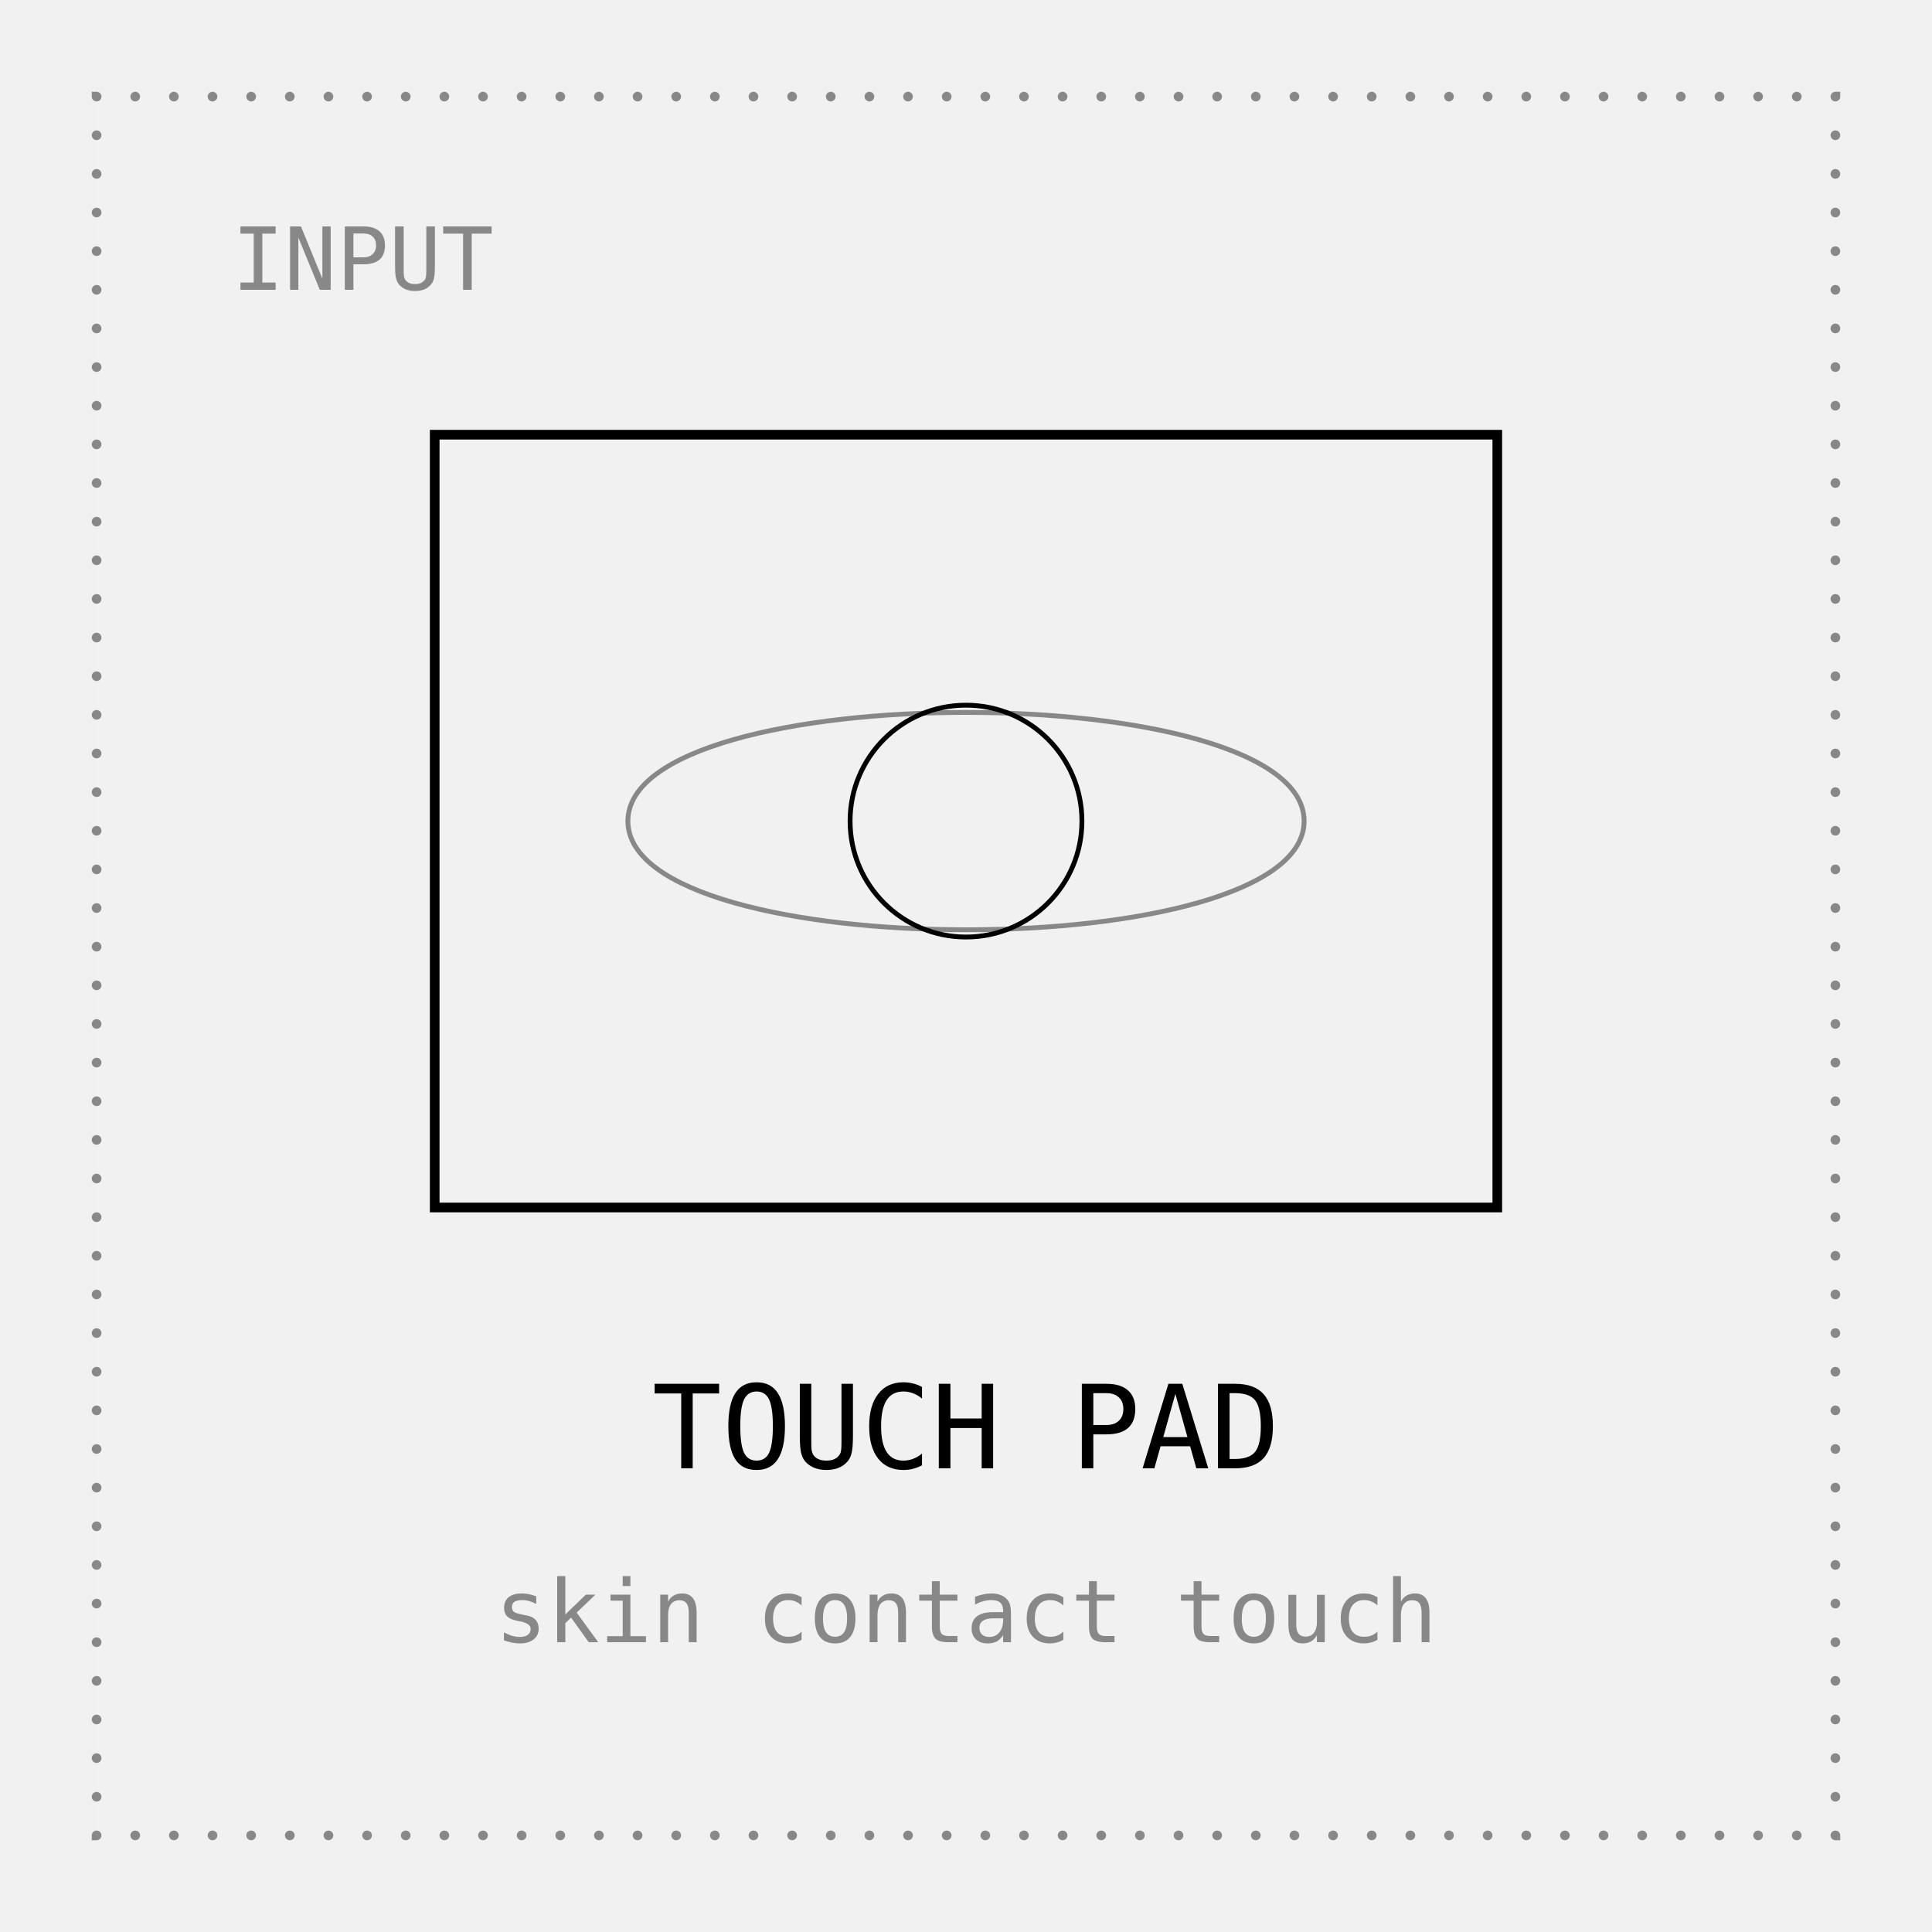
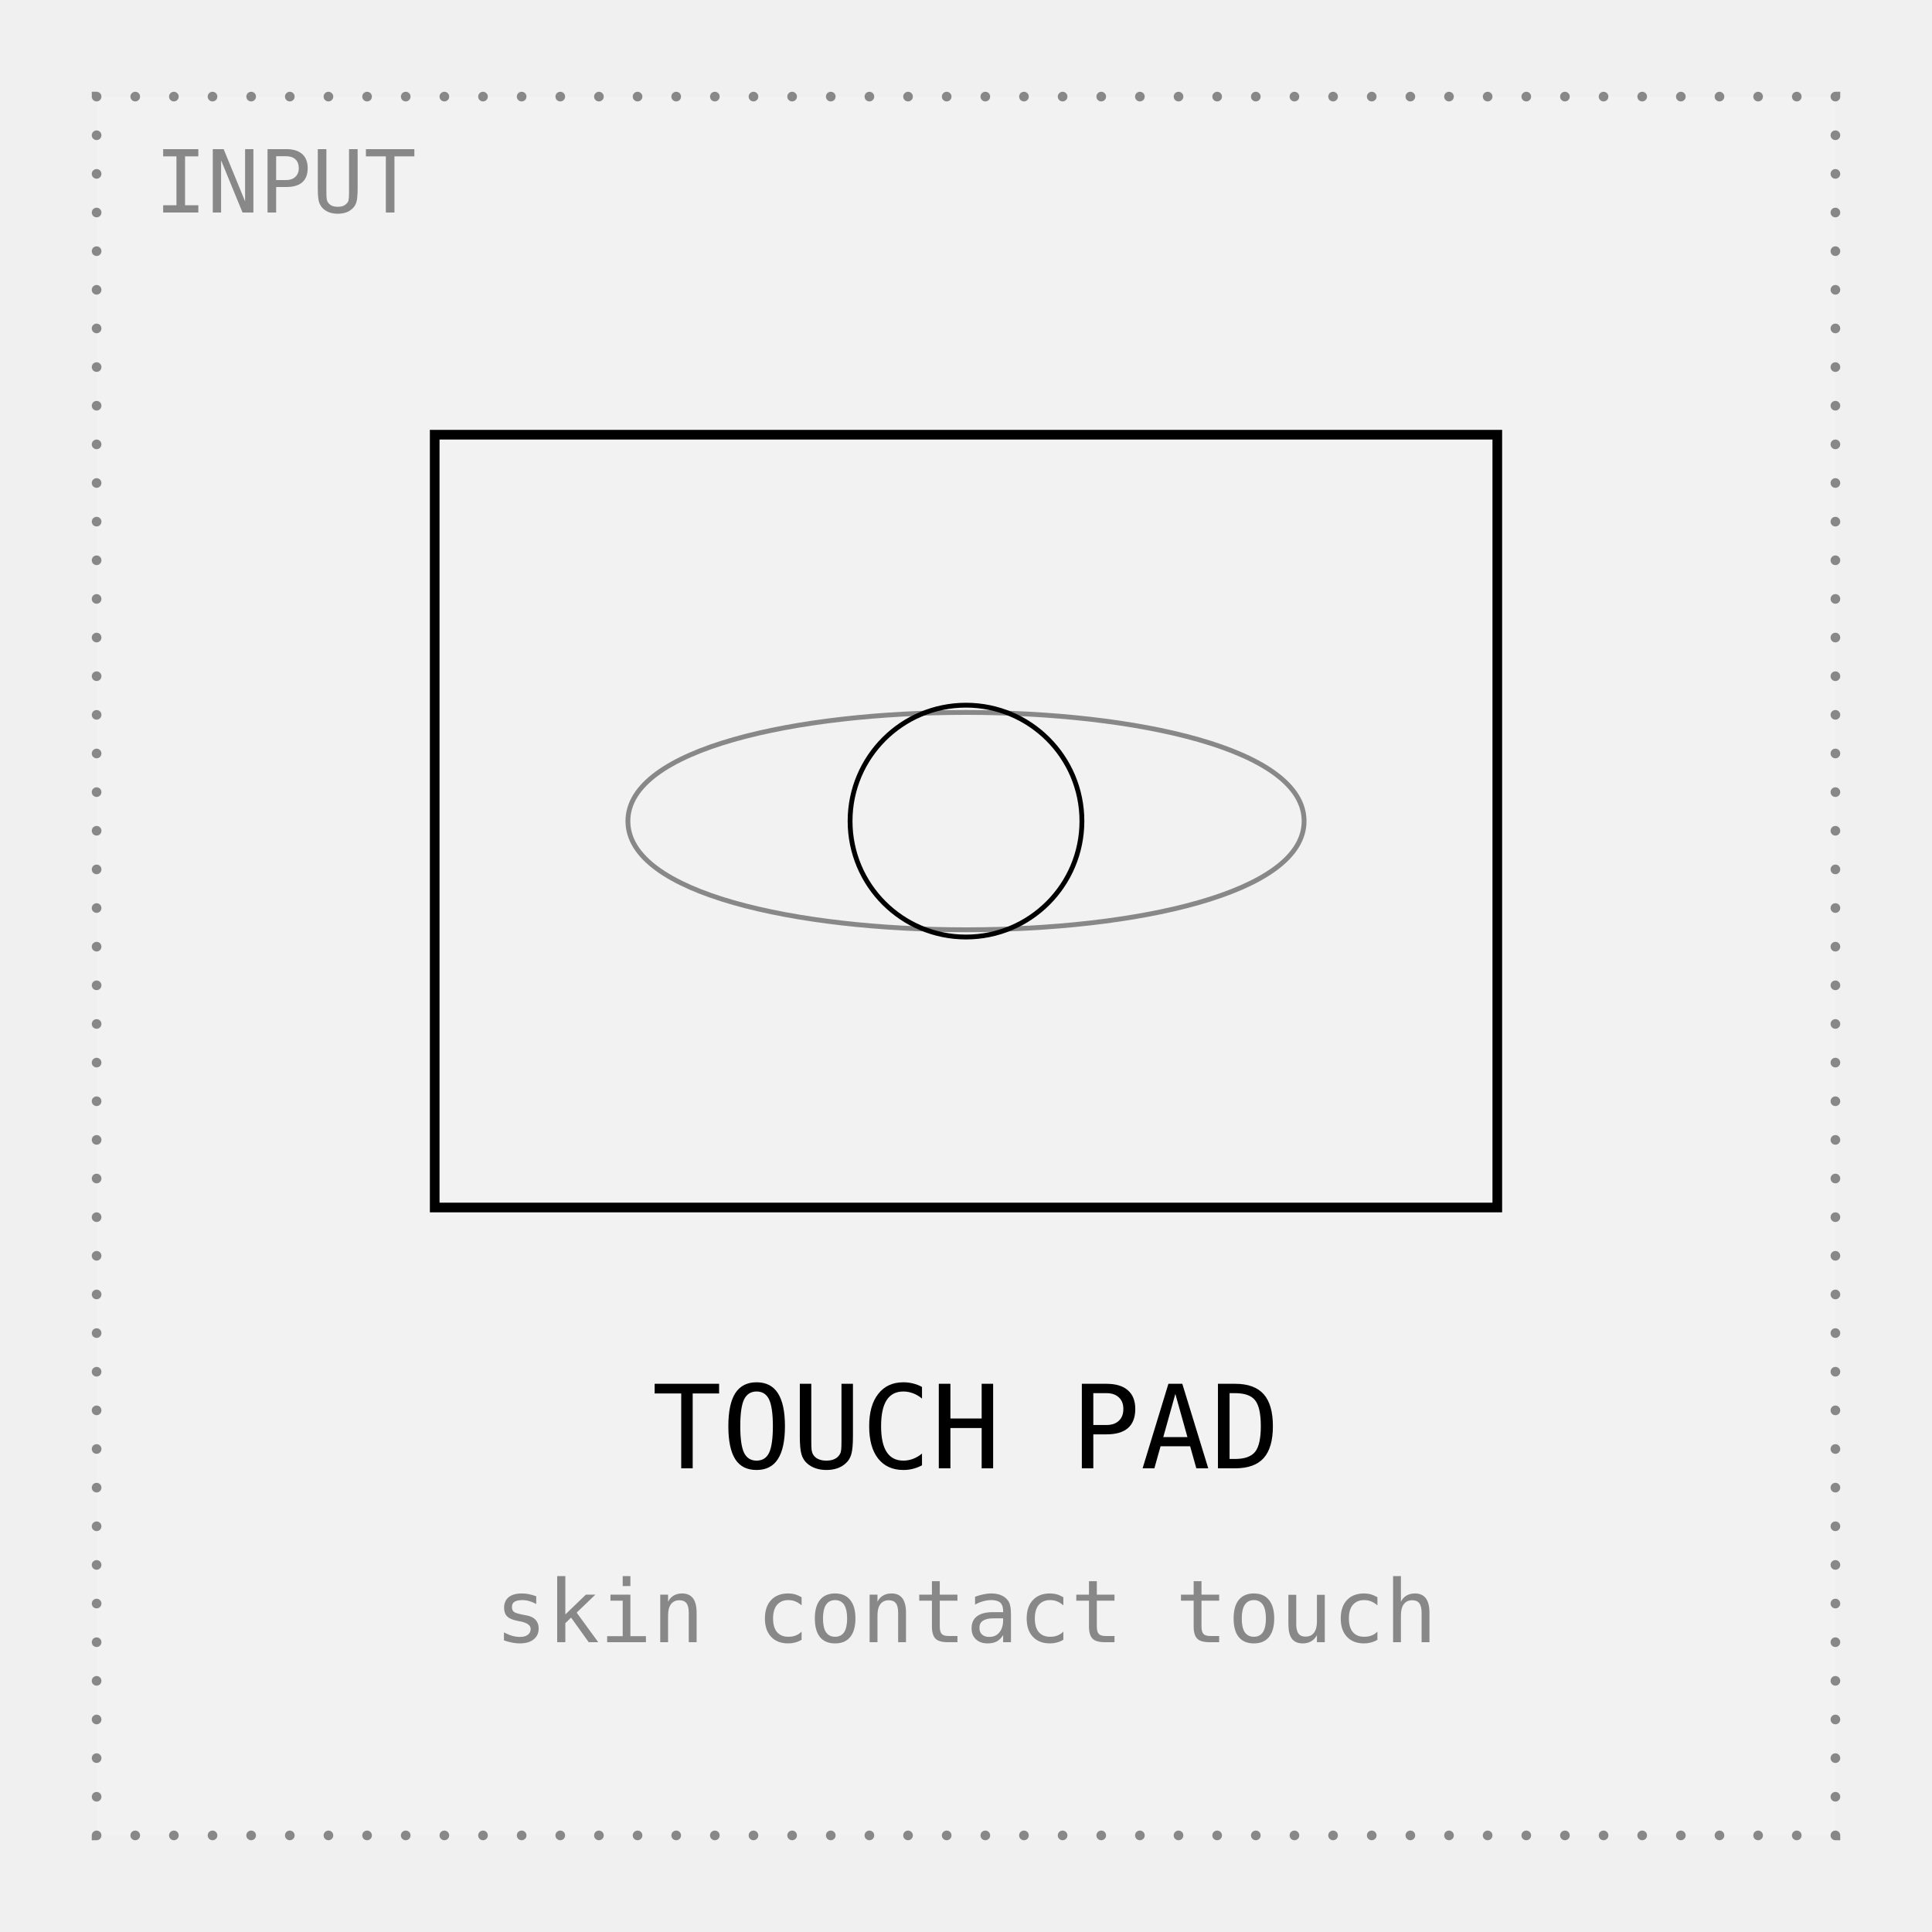
- <svg xmlns="http://www.w3.org/2000/svg" viewBox="0 0 200 200" width="100%" height="100%">
-   <rect x="10" y="10" width="180" height="180" fill="#ffffff" fill-opacity="0.10" stroke="#888888" stroke-width="1" stroke-dasharray="0, 4" stroke-linecap="round" />
-   <text x="24" y="30" font-family="Andale Mono, monospace" font-size="9" fill="#888888">INPUT</text>
+ <svg xmlns="http://www.w3.org/2000/svg" viewBox="0 0 200 200" width="200" height="200">
+   <rect x="10" y="10" width="180" height="180" fill="#ffffff" fill-opacity="0.15" stroke="#888888" stroke-width="1" stroke-dasharray="0, 4" stroke-linecap="round" />
+   <text x="16" y="22" font-family="Andale Mono, monospace" font-size="9" fill="#888888">INPUT</text>
  <rect x="45" y="45" width="110" height="80" fill="none" stroke="#000000" stroke-width="1" />
  <path d="M 65 85 C 65 70, 135 70, 135 85 C 135 100, 65 100, 65 85" fill="none" stroke="#888888" stroke-width="0.5" />
  <circle cx="100" cy="85" r="12" fill="none" stroke="#000000" stroke-width="0.5" />
  <text x="100" y="152" font-family="Andale Mono, monospace" font-size="12" fill="#000000" text-anchor="middle">TOUCH PAD</text>
  <text x="100" y="170" font-family="Andale Mono, monospace" font-size="9" fill="#888888" text-anchor="middle">skin contact touch</text>
</svg>
